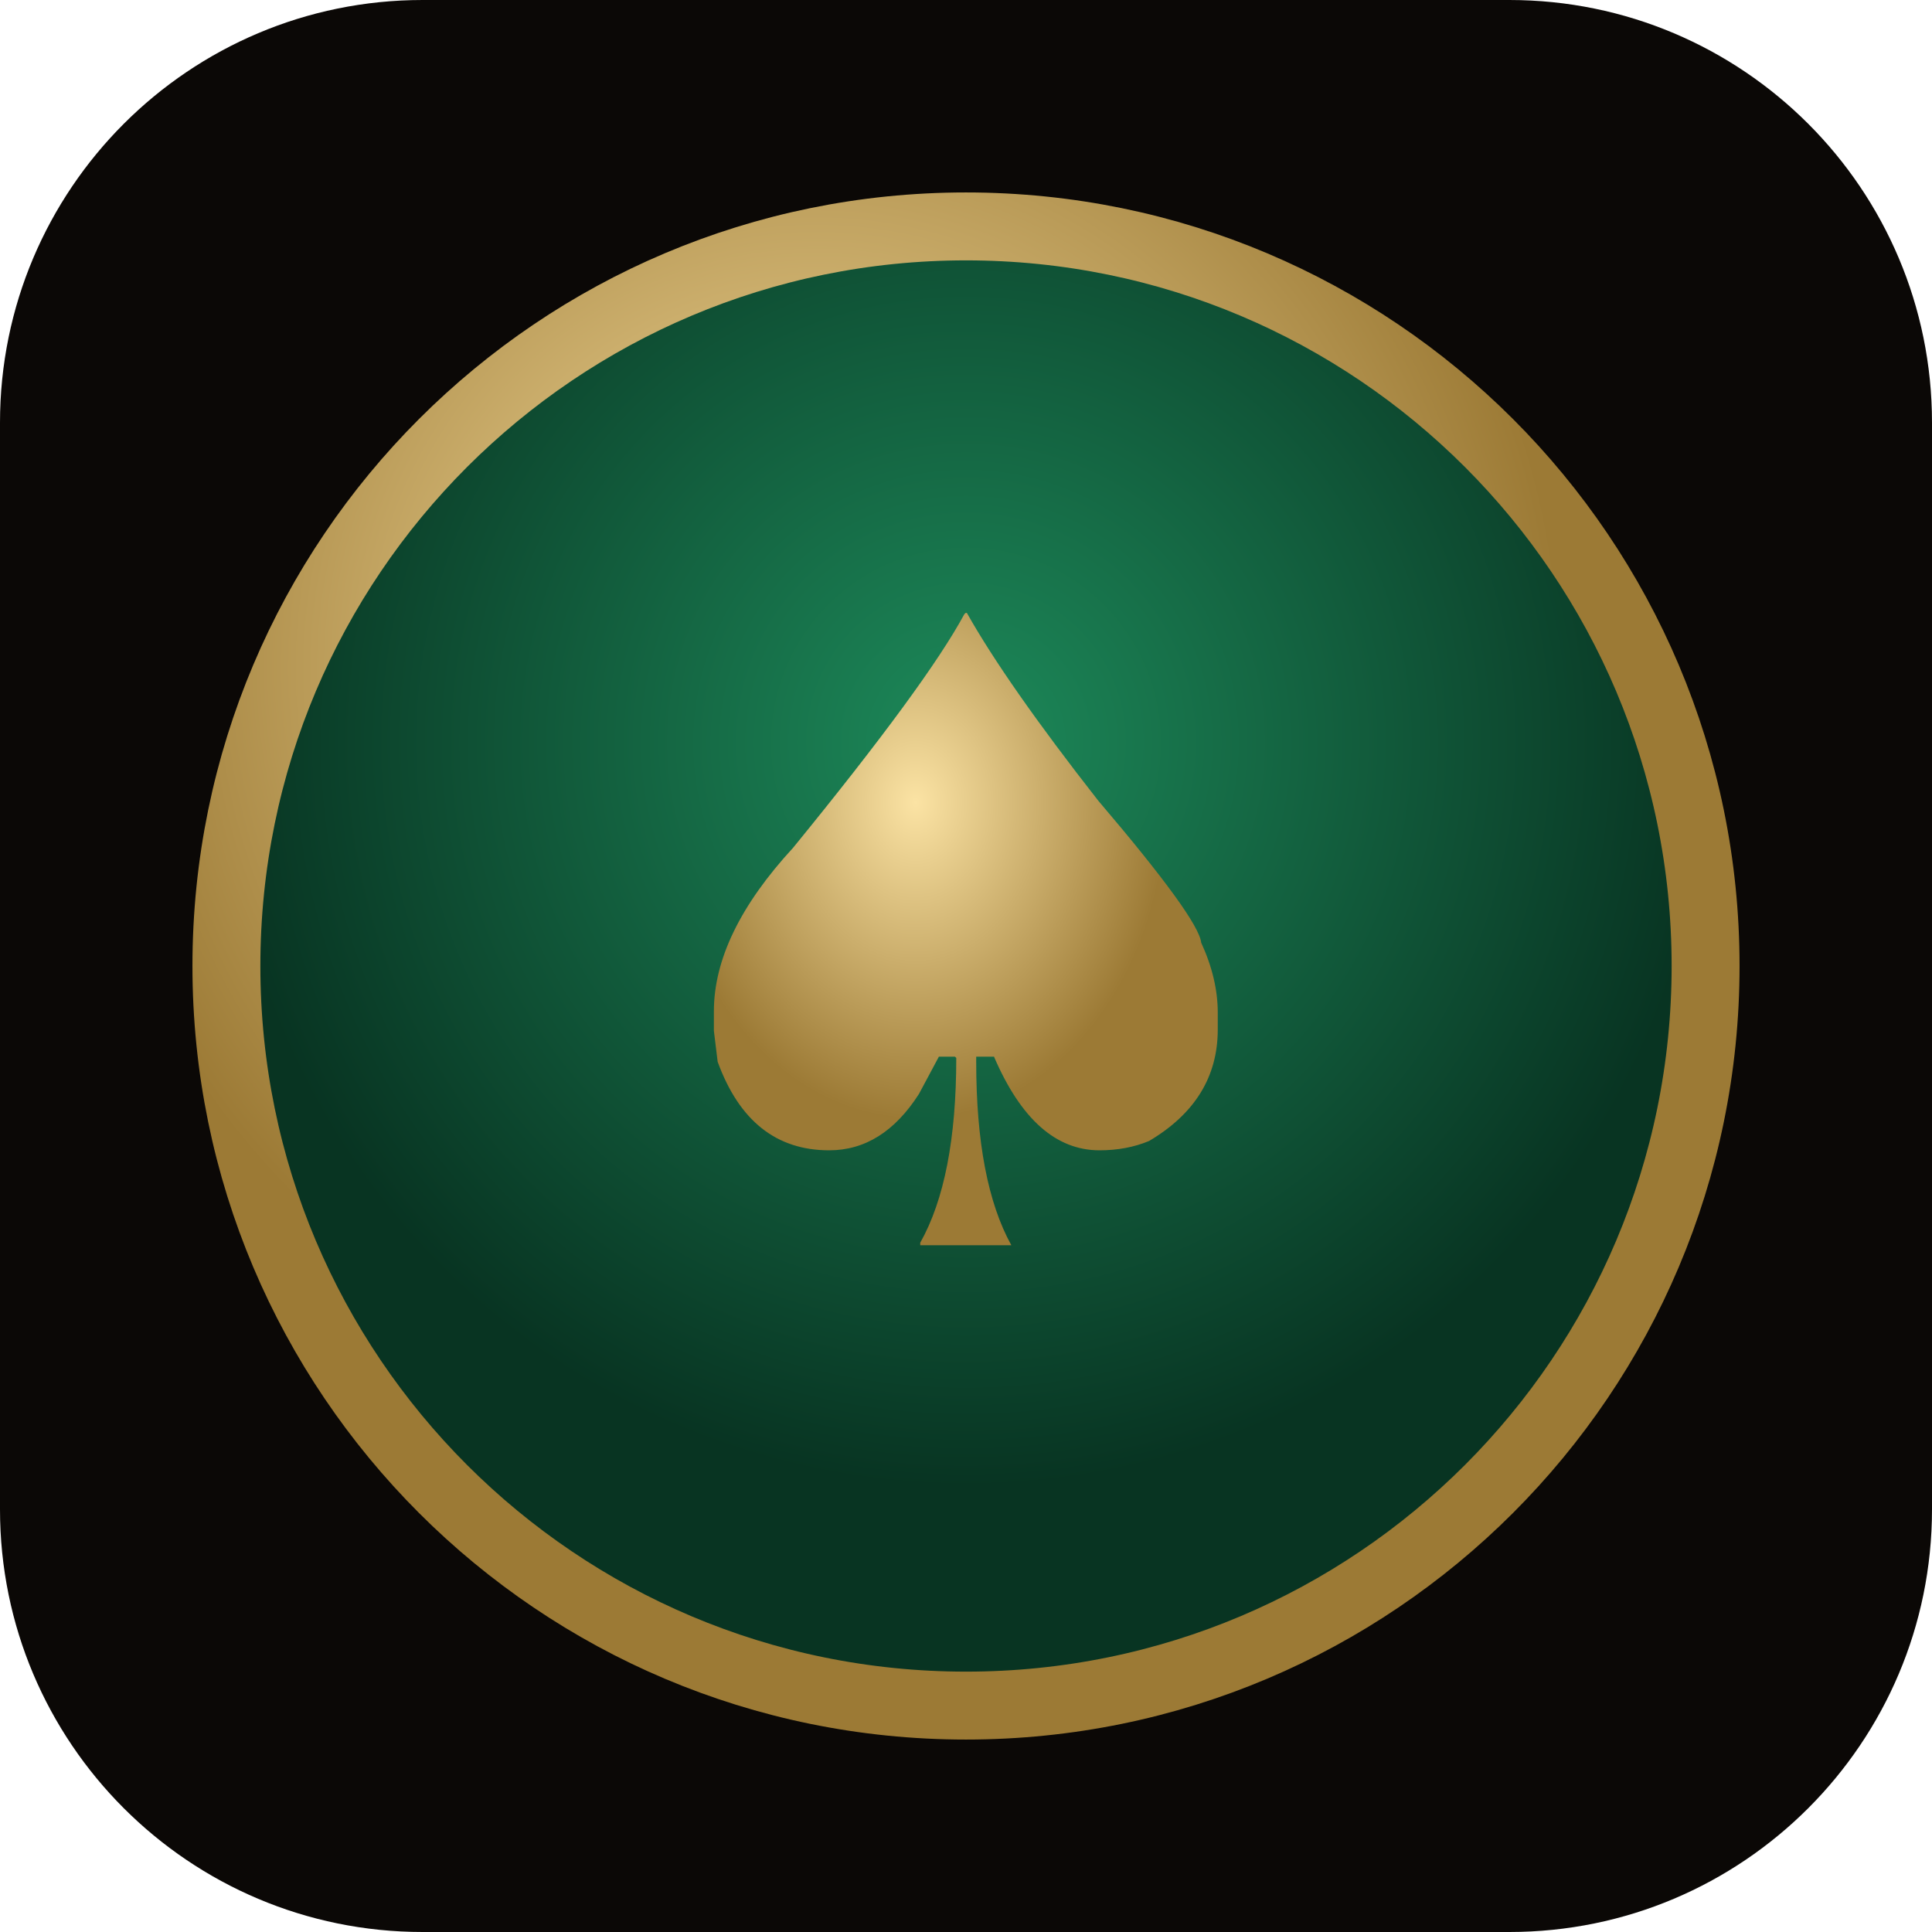
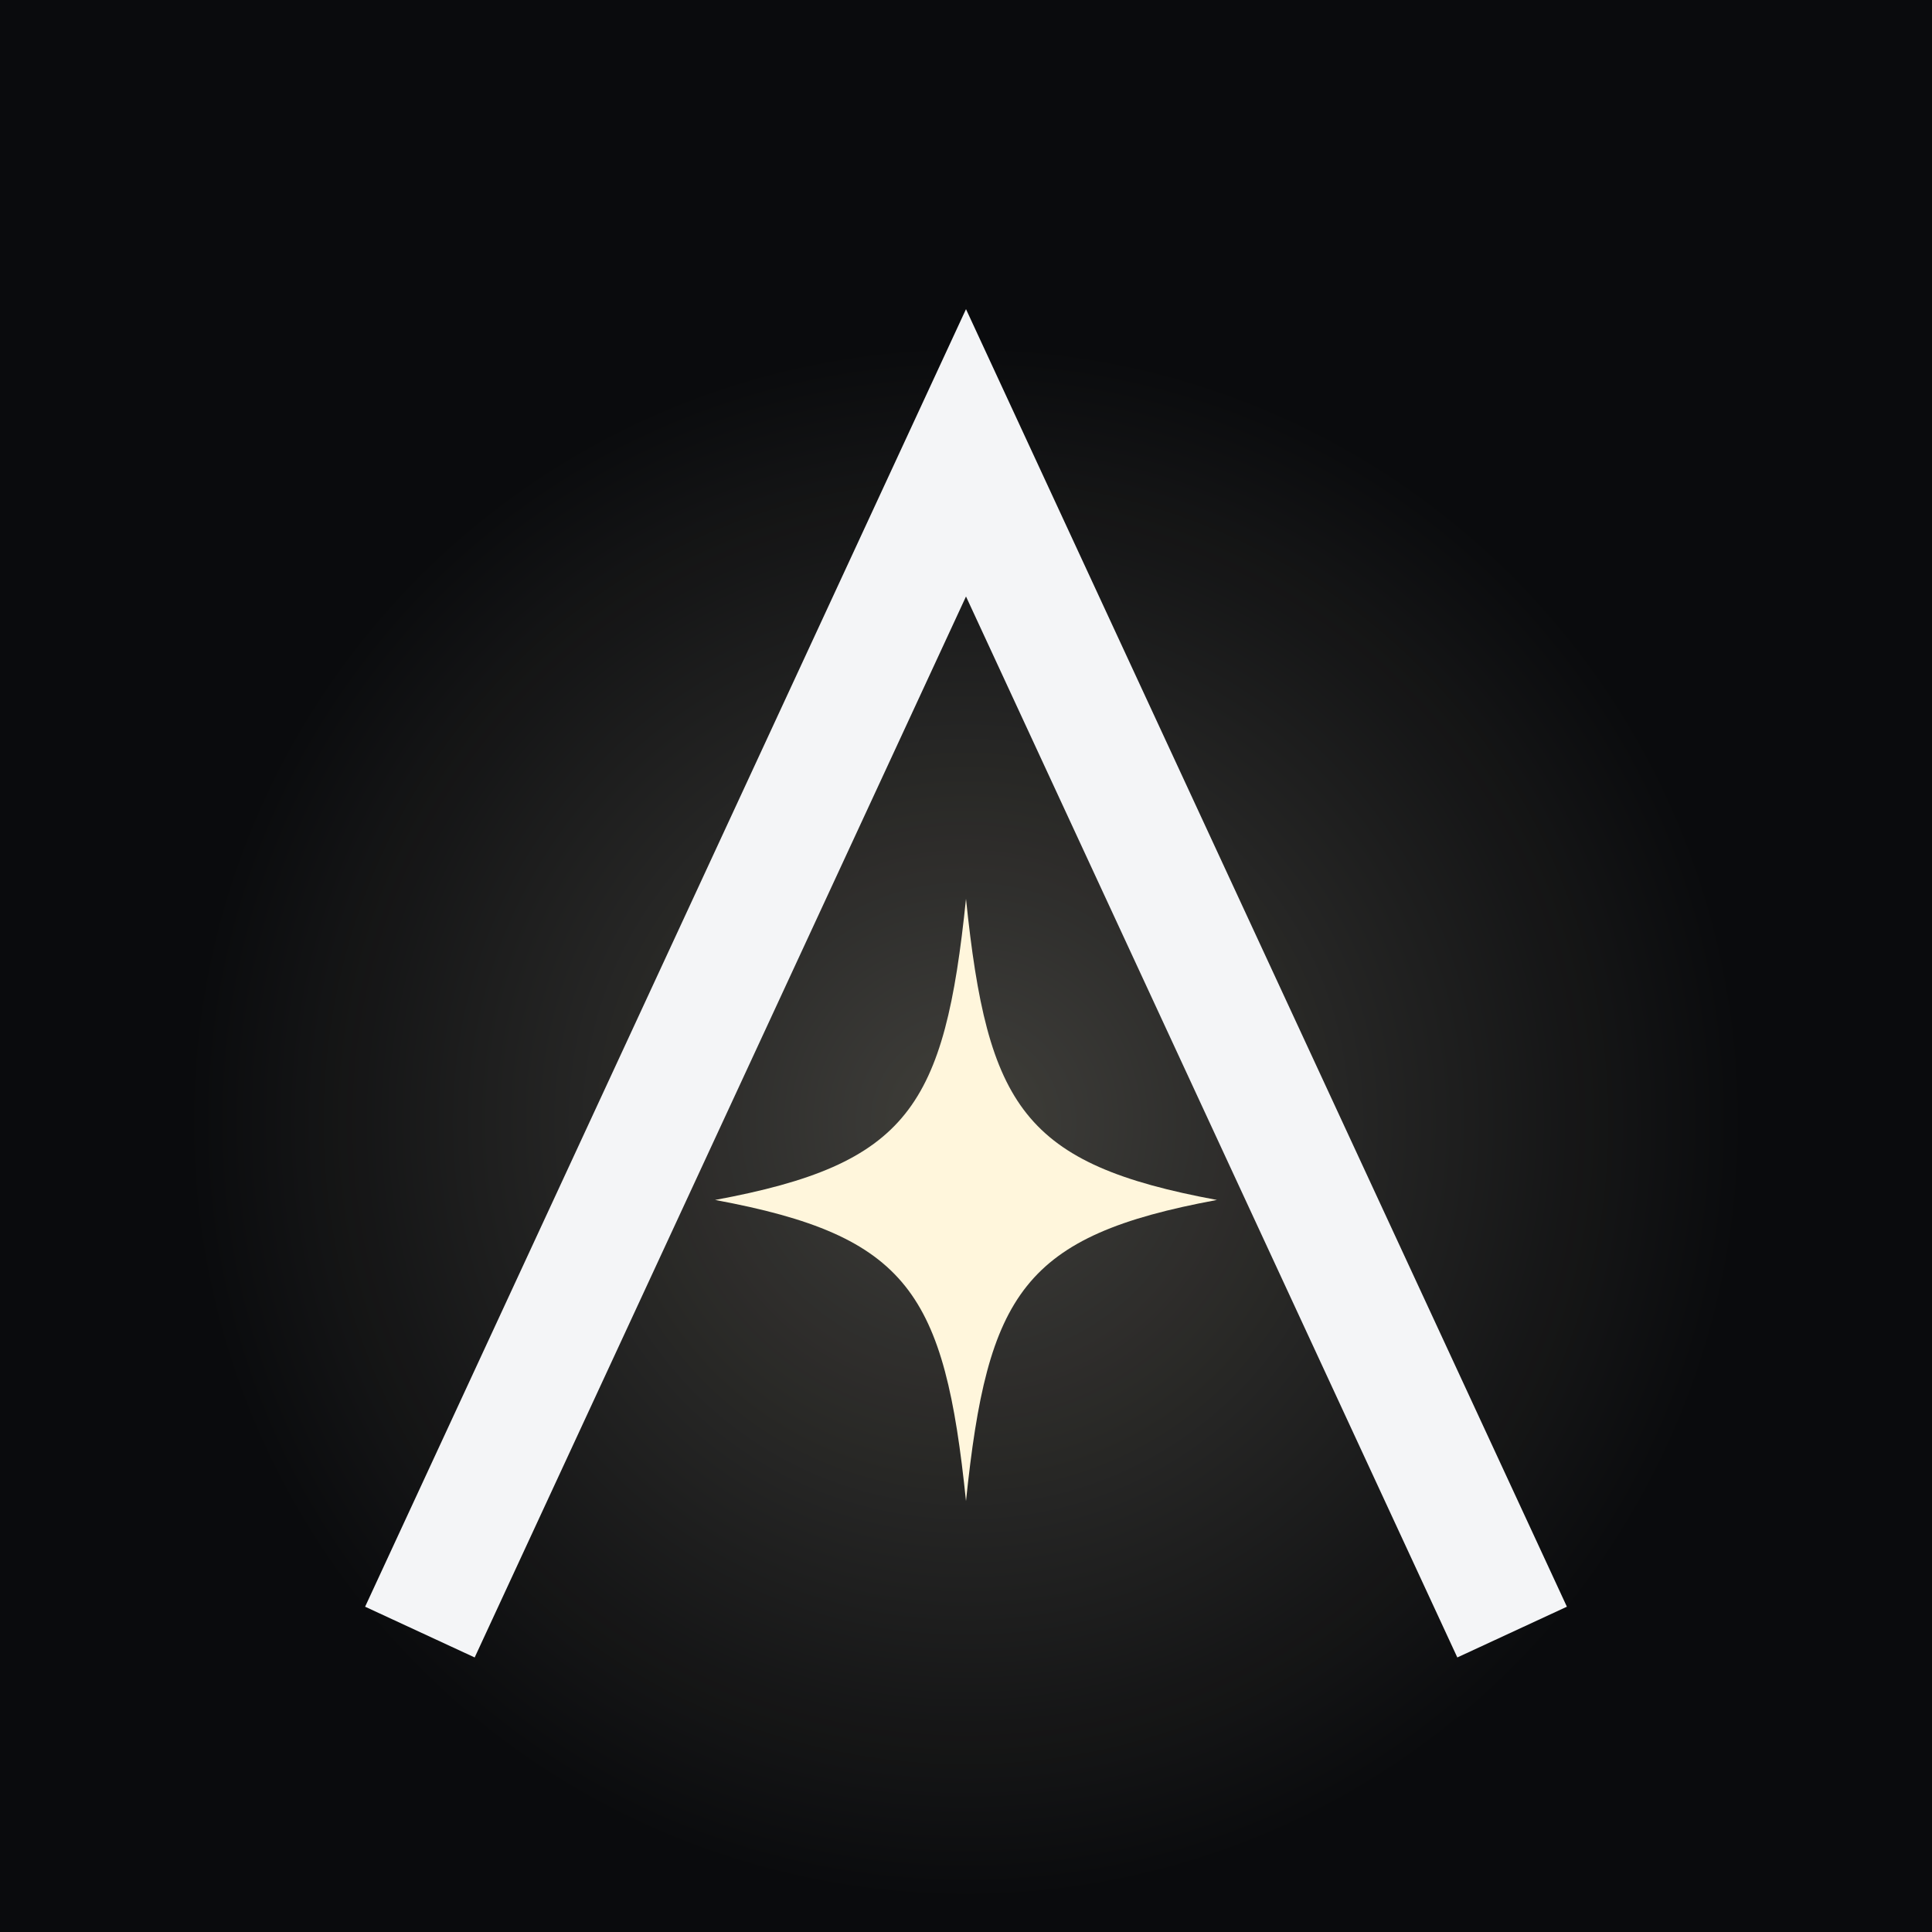
<svg xmlns="http://www.w3.org/2000/svg" viewBox="0 0 512 512">
  <defs>
-     <radialGradient id="g" cx="40%" cy="30%">
-       <stop offset="0" stop-color="#fbe3a4" />
-       <stop offset="1" stop-color="#9c7a35" />
-     </radialGradient>
-     <radialGradient id="f" cx="50%" cy="35%">
-       <stop offset="0" stop-color="#1d8a5a" />
-       <stop offset="1" stop-color="#083422" />
+     <radialGradient id="glow" cx="50%" cy="58%" r="40%">
+       <stop offset="0" stop-color="#fff6dc" stop-opacity=".22" />
+       <stop offset="1" stop-color="#fff6dc" stop-opacity="0" />
    </radialGradient>
  </defs>
-   <rect width="512" height="512" rx="112" fill="#0b0806" />
-   <circle cx="256" cy="256" r="196" fill="url(#f)" stroke="url(#g)" stroke-width="18" />
-   <text x="256" y="330" text-anchor="middle" font-family="Georgia,serif" font-size="230" font-weight="700" fill="url(#g)">♠</text>
+   <rect width="512" height="512" fill="#0a0b0d" />
+   <rect width="512" height="512" fill="url(#glow)" />
+   <path d="M118 418 L256 120 L394 418" fill="none" stroke="#f4f5f7" stroke-width="32" stroke-linecap="square" stroke-linejoin="miter" />
+   <path transform="translate(256 318) scale(1.9)" fill="#fff6dc" d="M0 -42 C3 -13 8 -5 35 0 C8 5 3 13 0 42 C-3 13 -8 5 -35 0 C-8 -5 -3 -13 0 -42Z" />
</svg>
